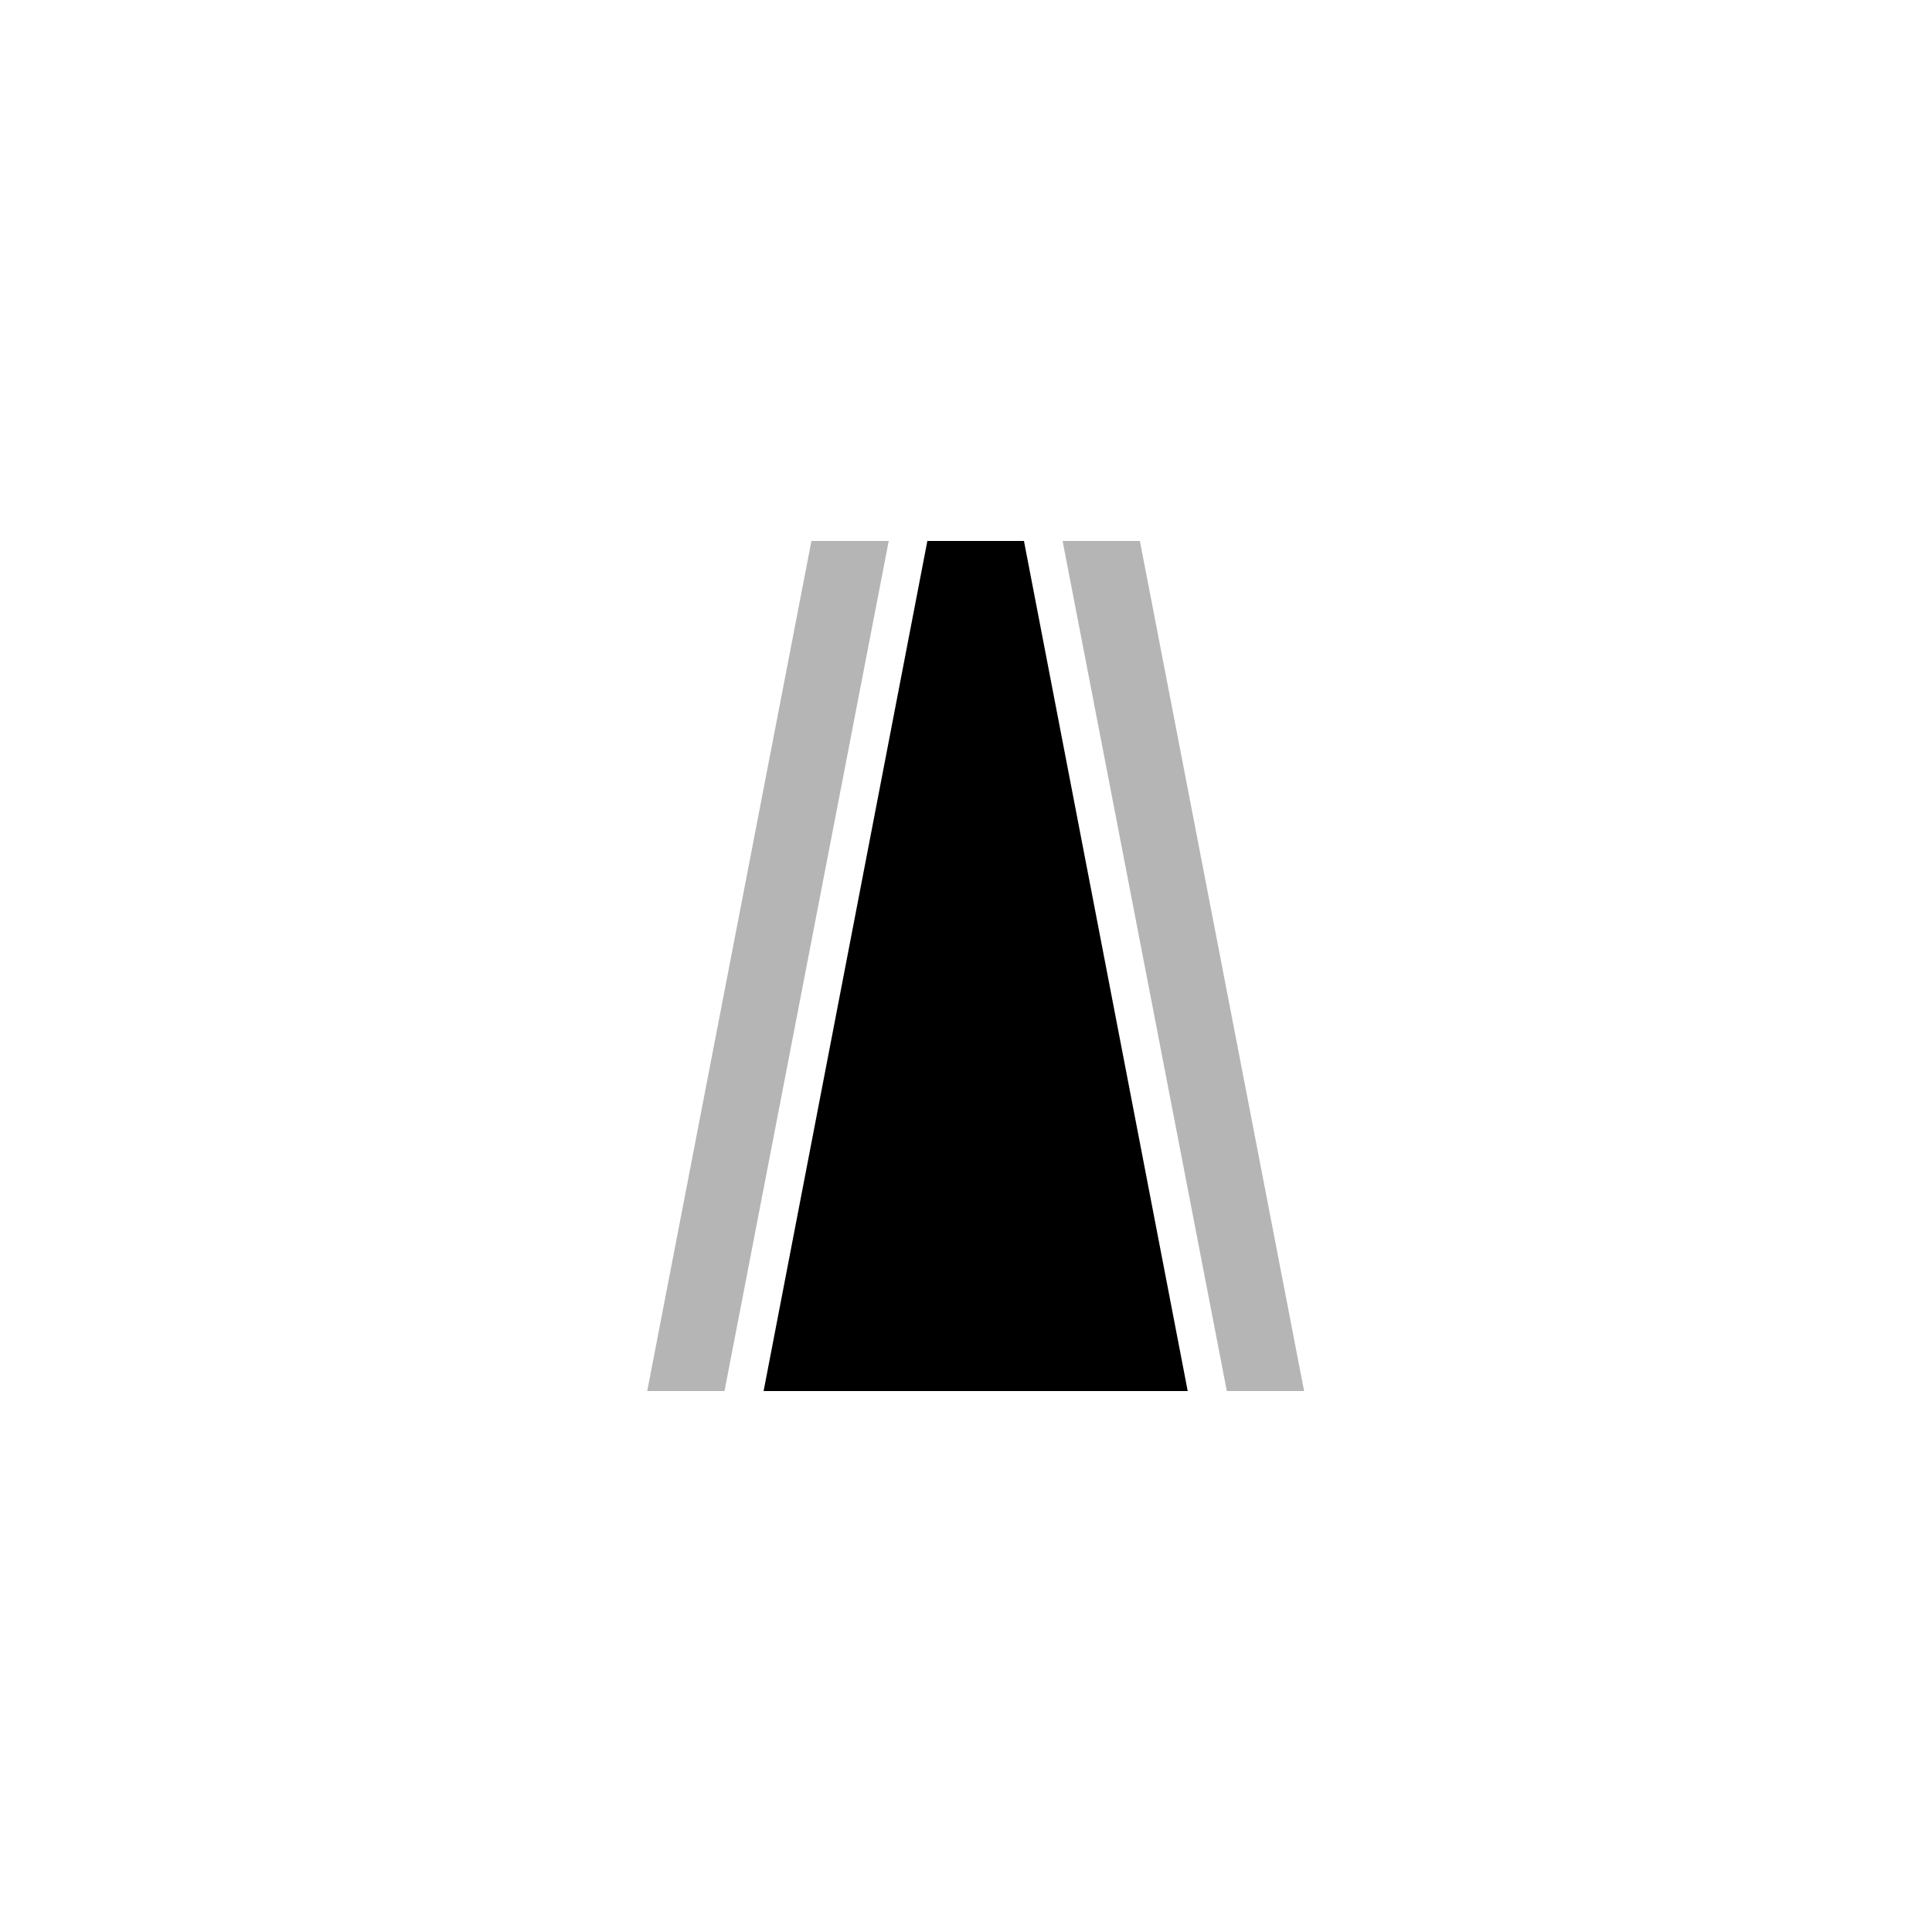
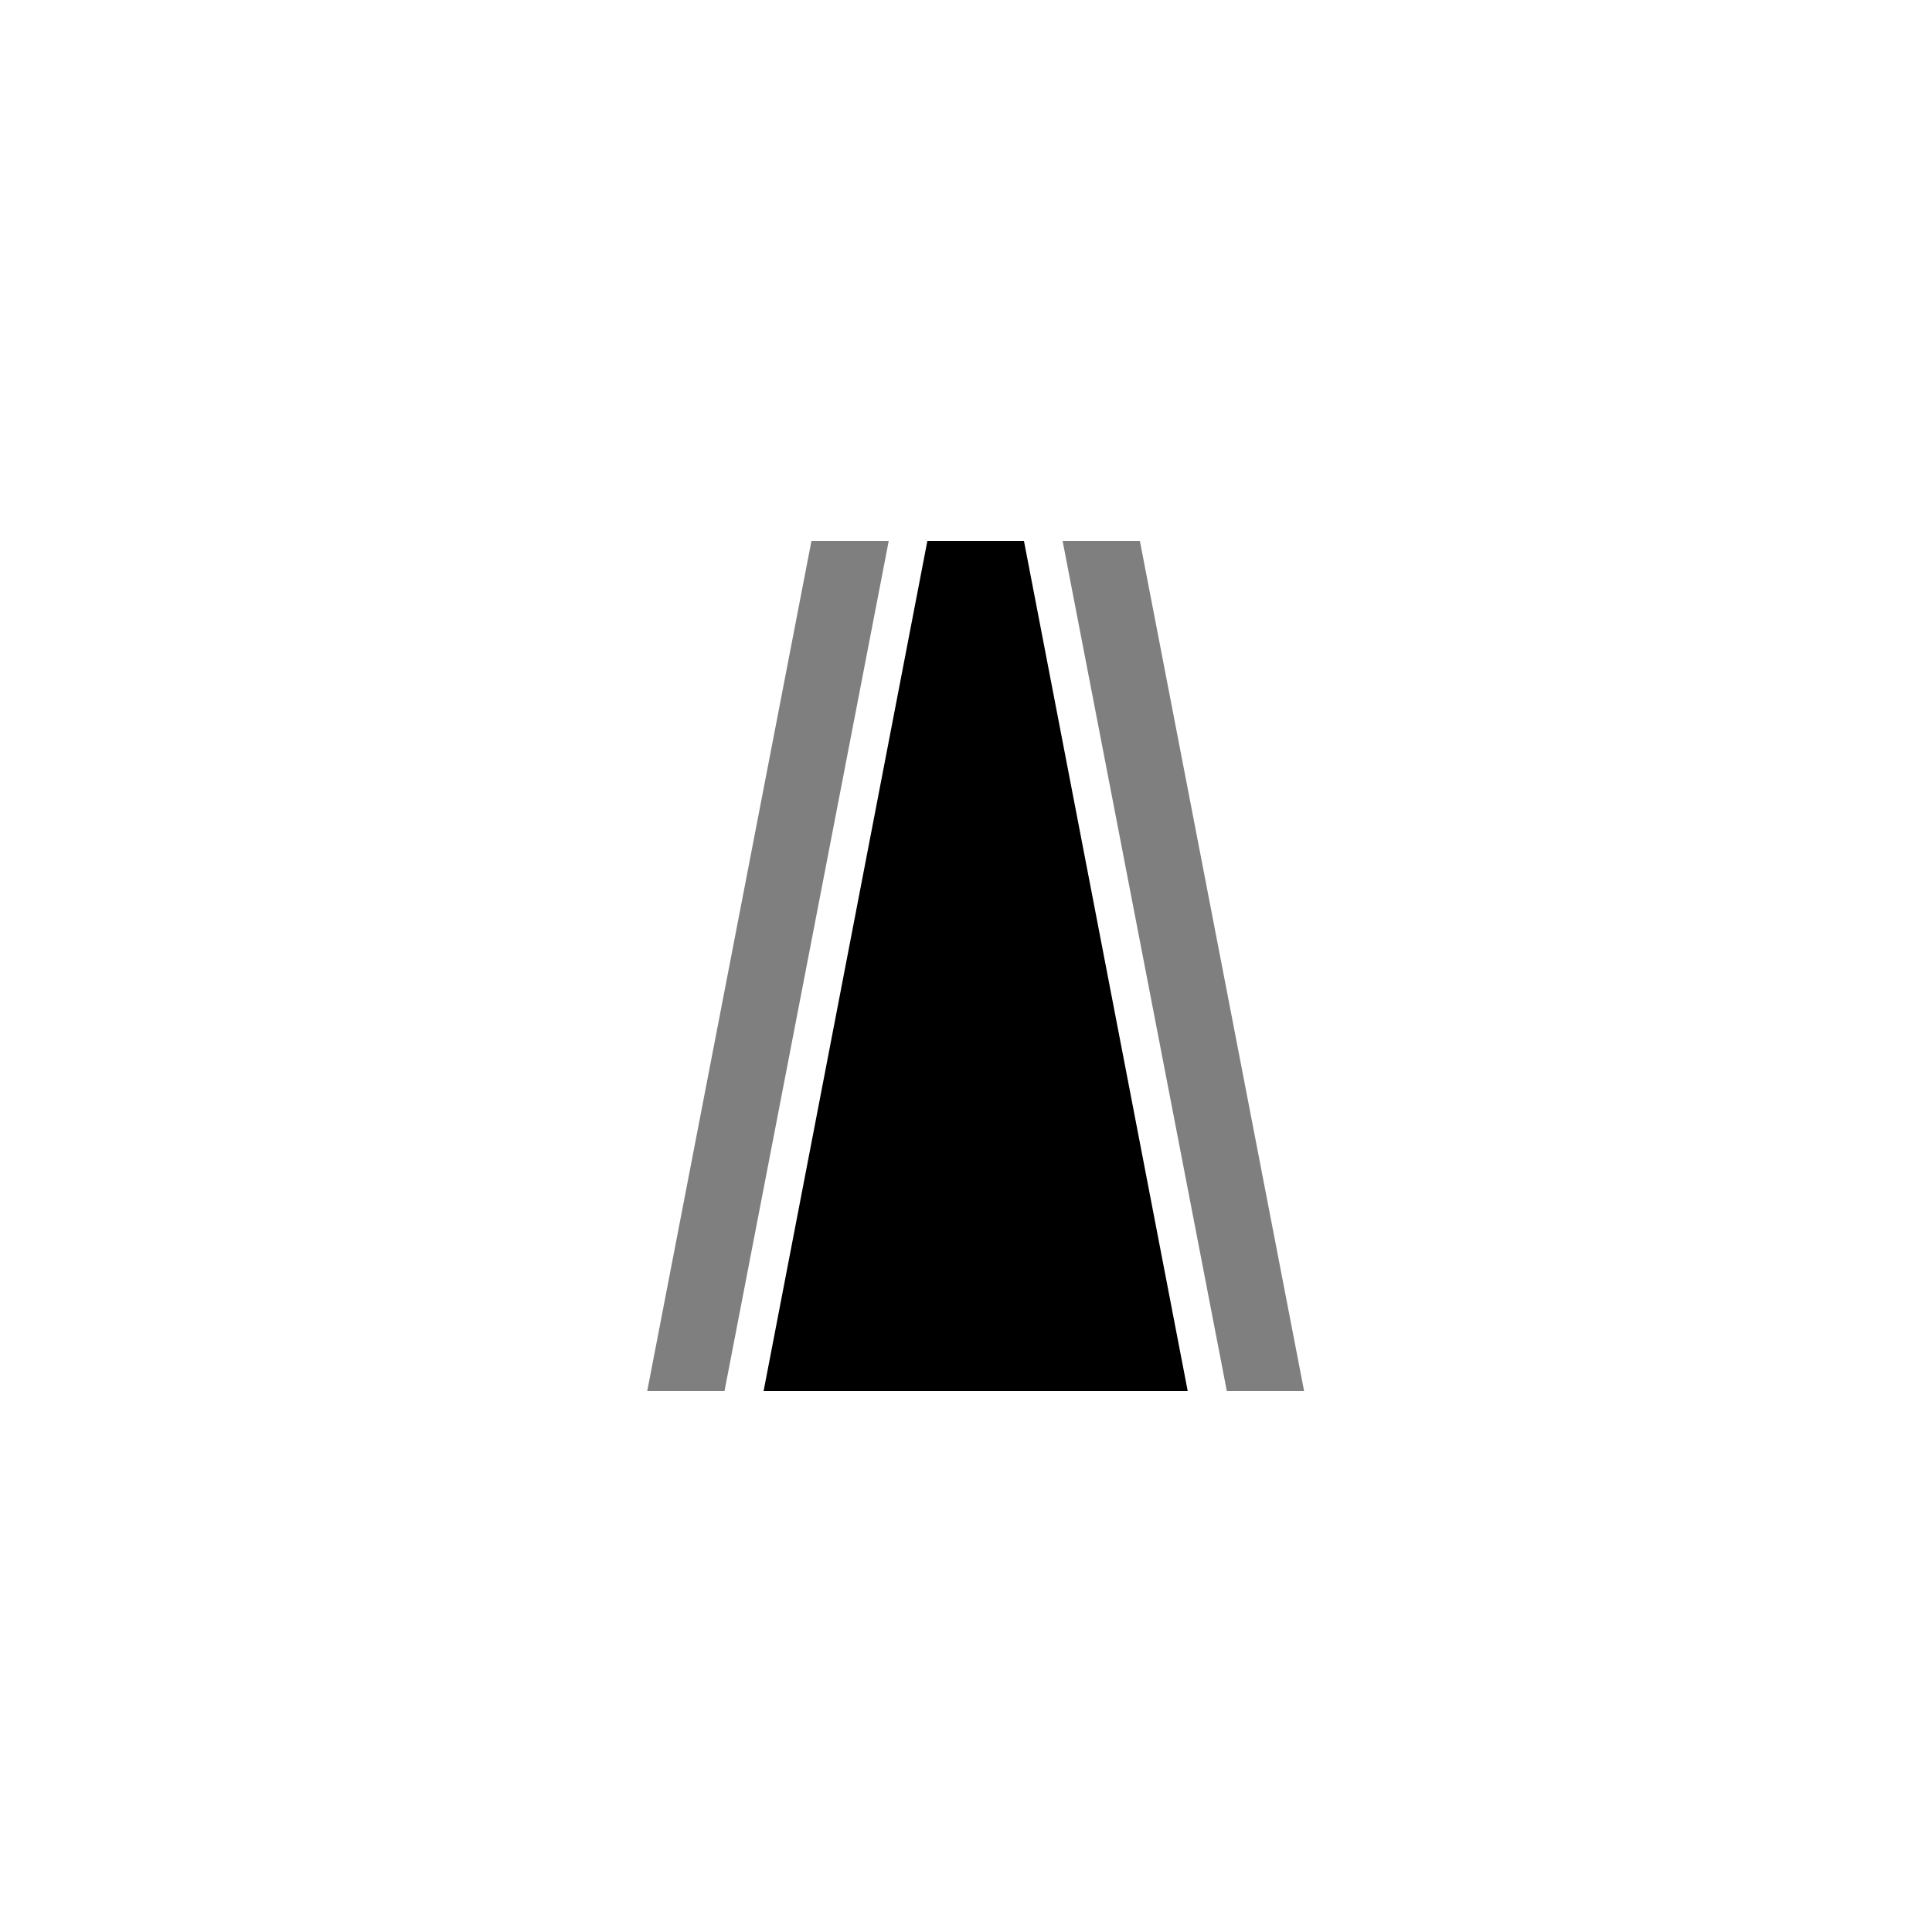
<svg xmlns="http://www.w3.org/2000/svg" version="1.1" x="0" y="0" width="50" height="50" viewBox="5 0 50 50">
  <path d="M24.762,36 L29,14 L31.5,14 L35.738,36 z" fill="currentColor" id="waterway-ditch-stroke2" />
-   <path d="M26,14 L21.75,36 L23.75,36 L28,14 L26,14 z M32.5,14 L36.75,36 L38.75,36 L34.5,14 L32.5,14 z" fill="#B5B5B5" />
+   <path d="M26,14 L21.75,36 L23.75,36 L28,14 L26,14 z M32.5,14 L36.75,36 L38.75,36 L34.5,14 L32.5,14 z" fill="inherit" opacity="0.5" />
</svg>
